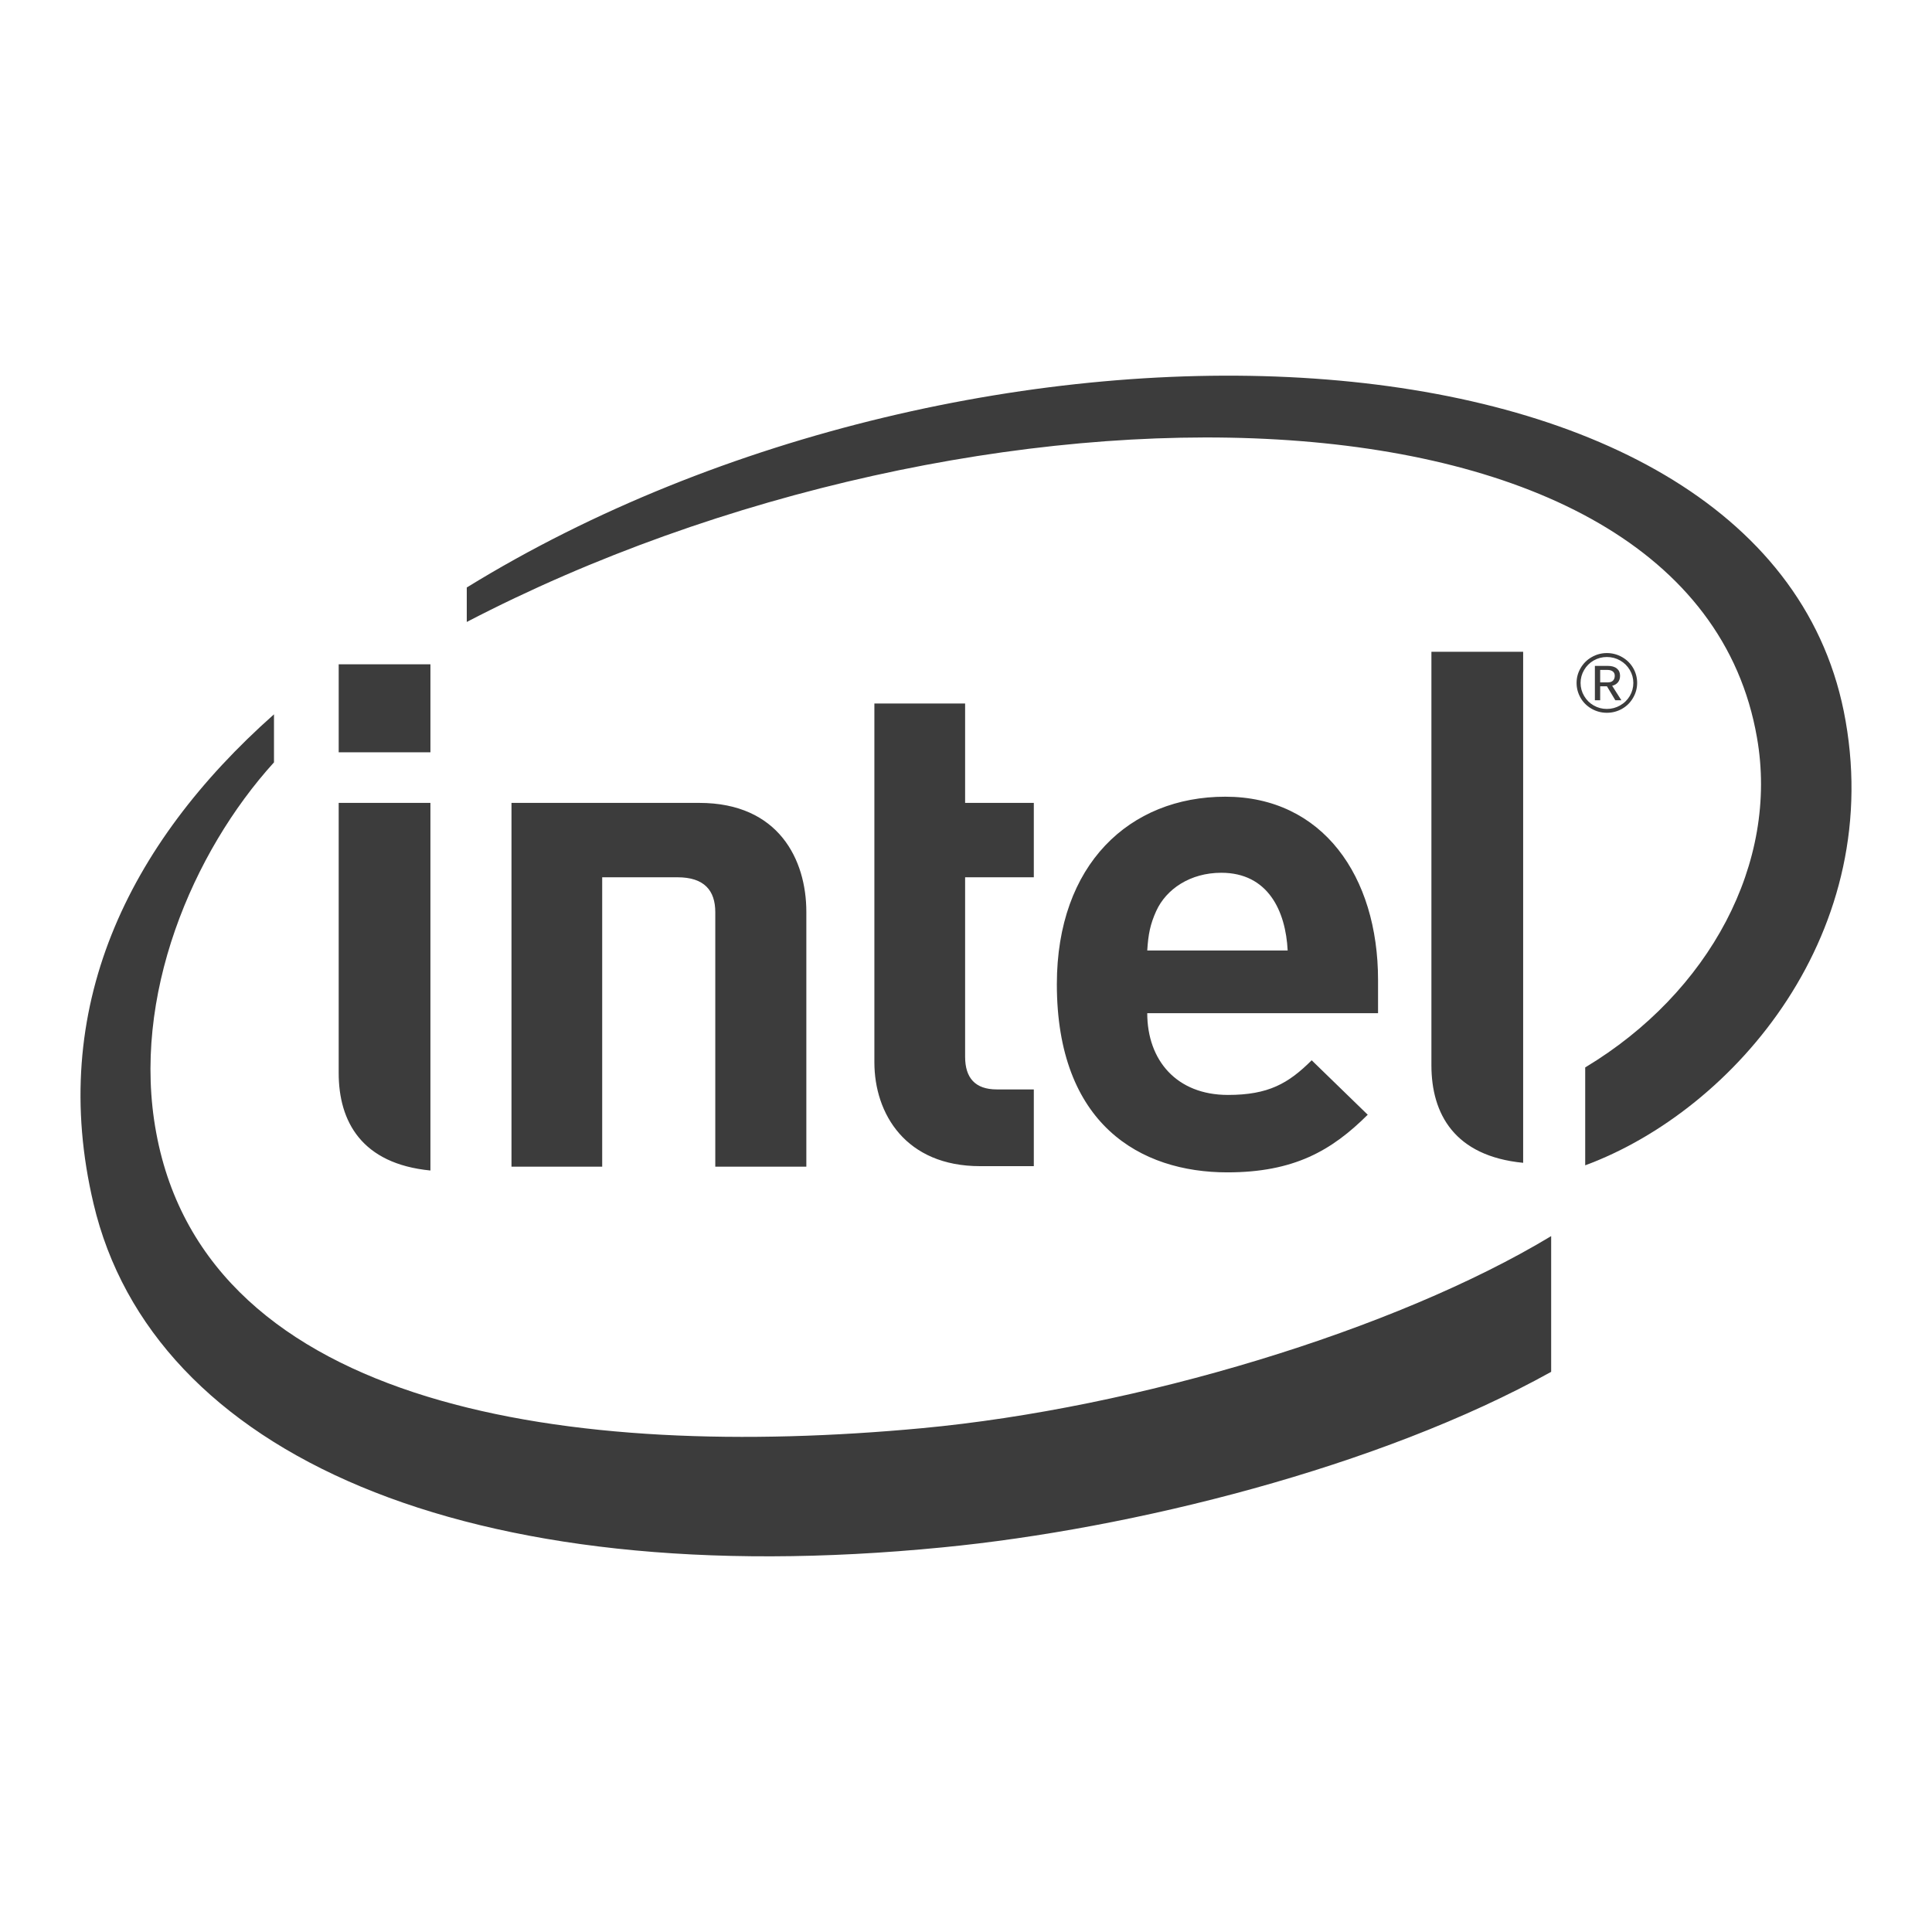
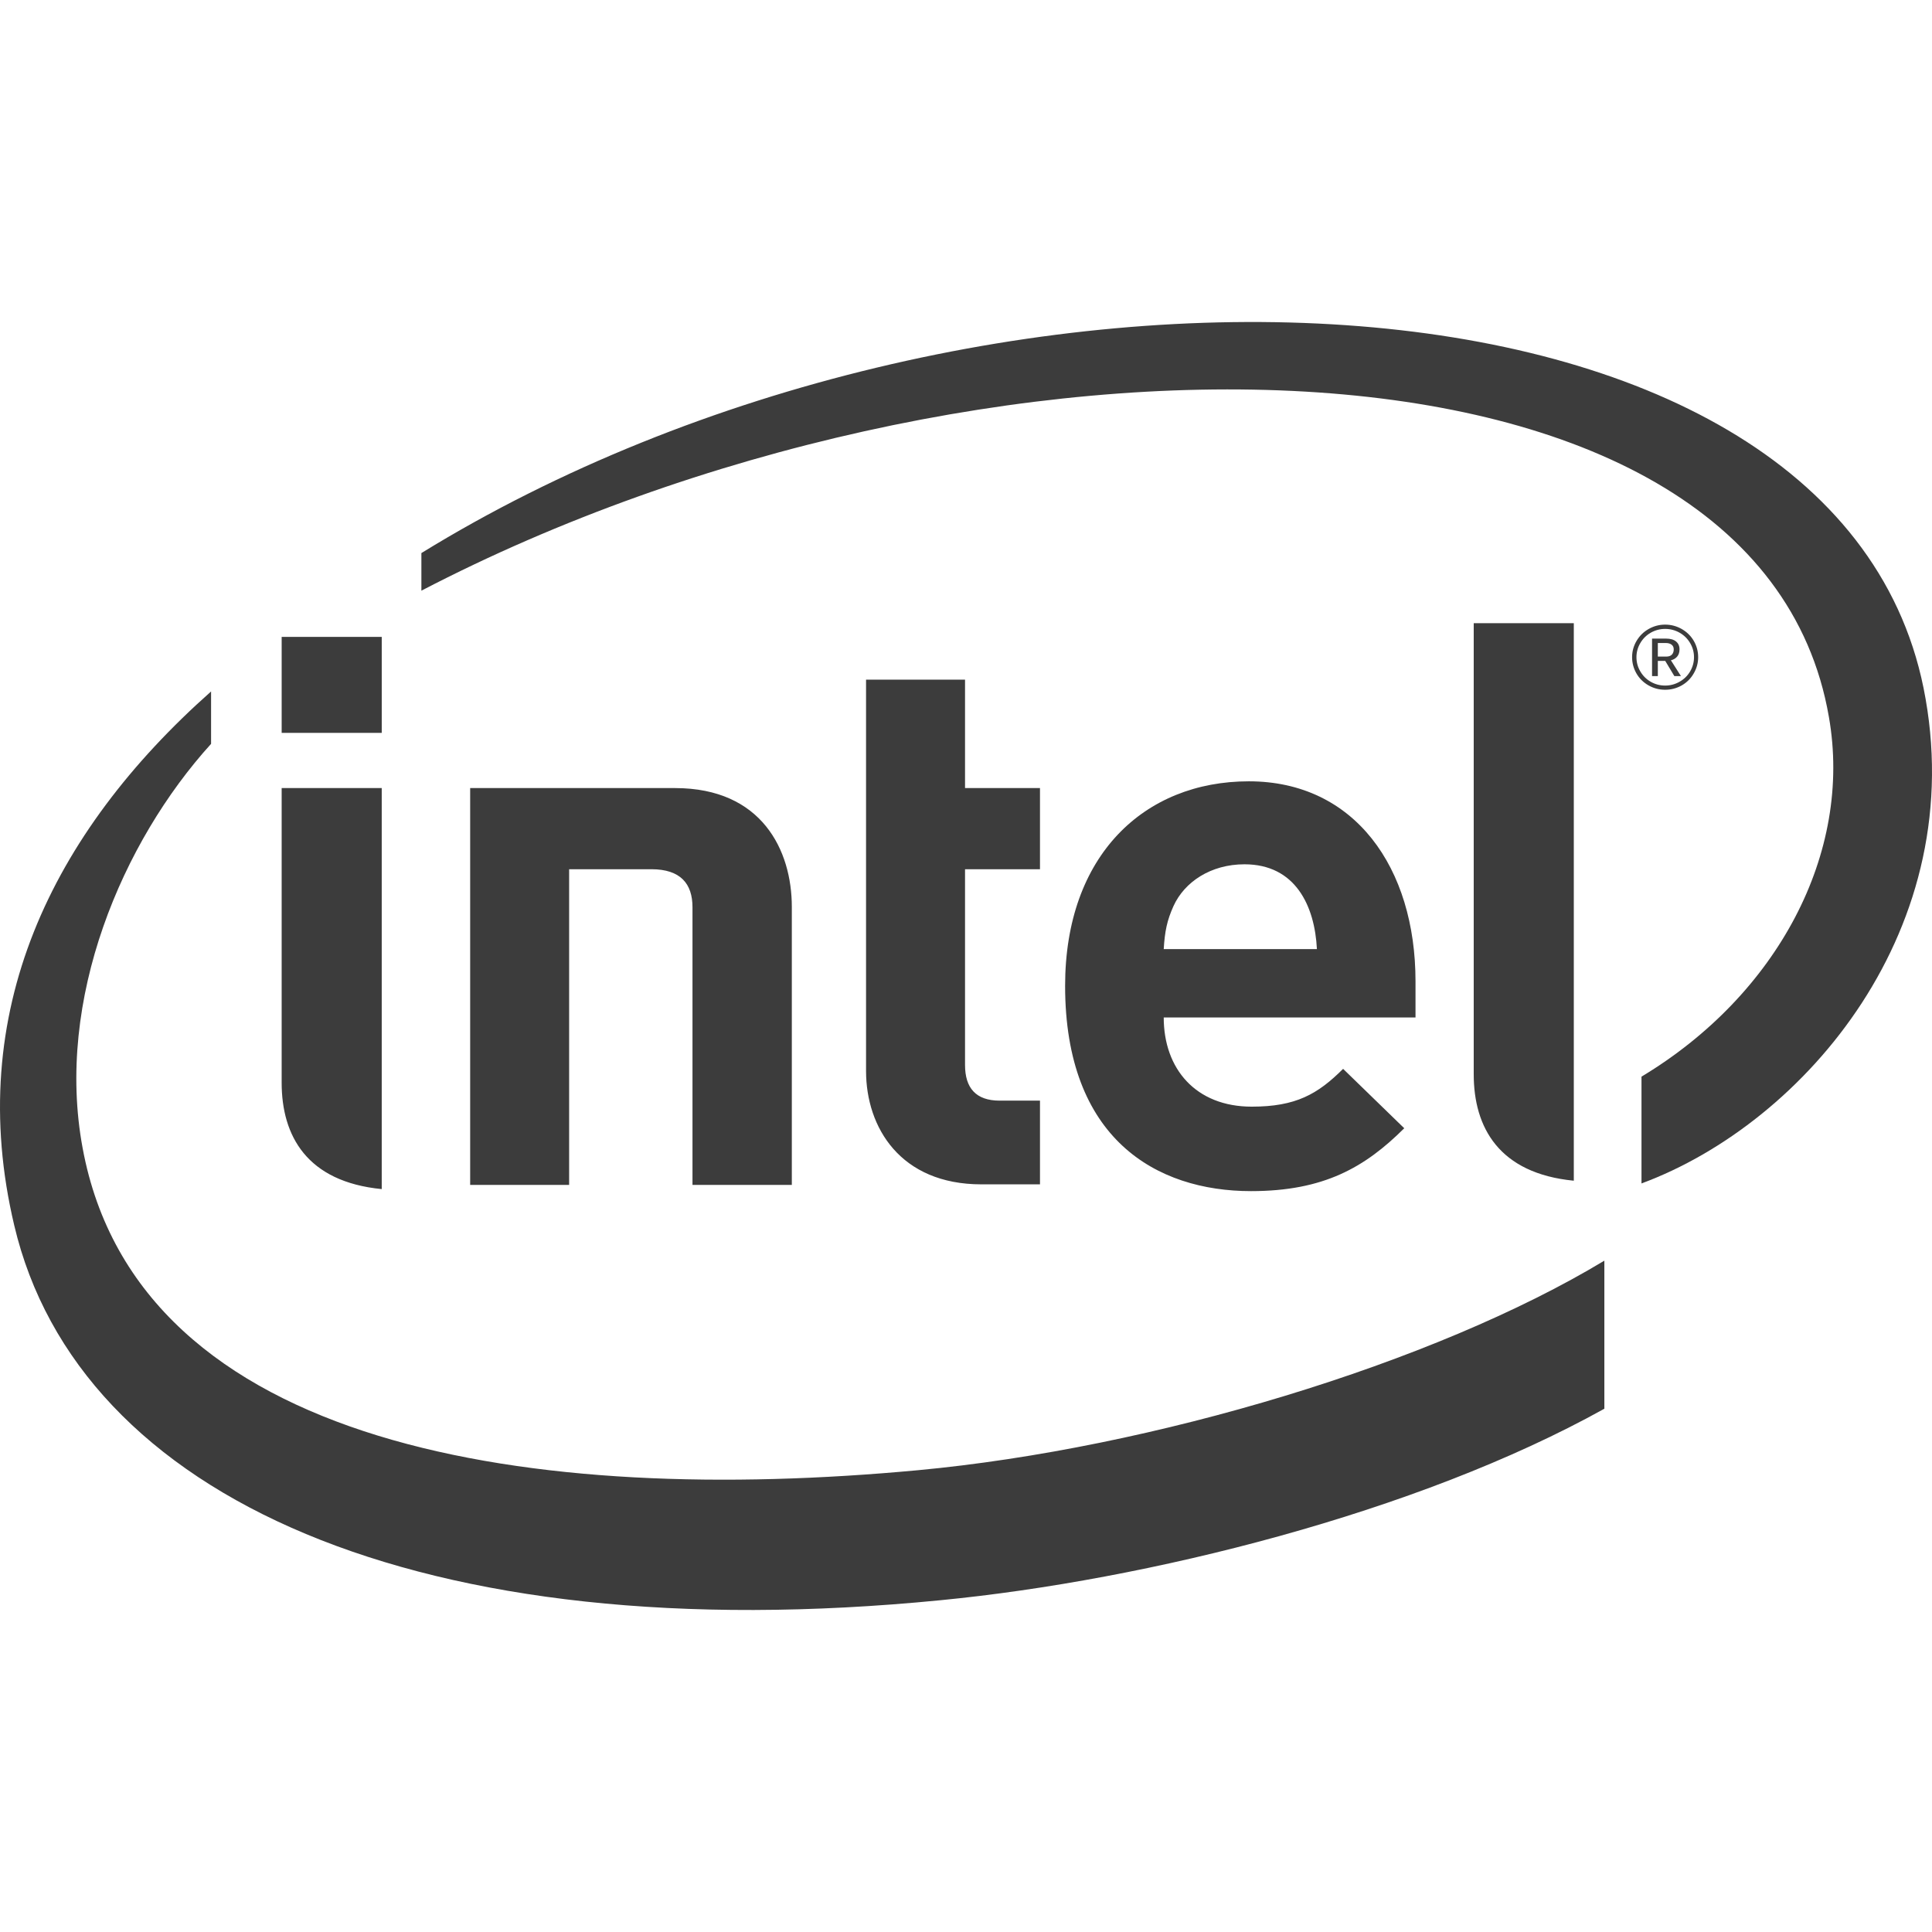
<svg xmlns="http://www.w3.org/2000/svg" id="svg2" version="1" height="24" width="24">
  <defs id="defs14" />
-   <g style="fill:#3c3c3c;fill-opacity:1" transform="matrix(0.07333287,0,0,0.07333287,0.6333363,0.633336)" id="g1986">
-     <path d="M 303.683,111.801 C 289.557,42.408 156.321,38.013 70.433,90.881 v 5.84 c 85.774,-44.62 207.48,-44.334 218.556,19.588 3.732,21.176 -8.022,43.2 -29.097,55.872 v 16.584 c 25.37,-9.38 51.304,-39.744 43.792,-76.964 m -156.179,121.497 c -59.27,5.53 -121.03,-3.173 -129.676,-50.033 -4.293,-23.075 6.16,-47.565 19.947,-62.76 v -8.136 c -24.862,22.054 -38.367,49.95 -30.57,82.886 9.945,42.267 62.946,66.192 143.86,58.226 32.037,-3.117 73.964,-13.55 103.06,-29.733 v -22.992 c -26.442,15.958 -70.177,29.143 -106.62,32.542 z" id="path4" style="fill:#3c3c3c;fill-opacity:1;stroke:none" />
-     <path d="m 249.381,101.771 h -15.54 v 70.05 c 0,8.228 3.9,15.384 15.54,16.52 m -185.105,-60.97 h -15.54 v 45.755 c 0,8.23 3.9,15.383 15.54,16.517 m -15.539,-85.745 h 15.54 v 14.903 h -15.54 z m 108.654,85.009 c -12.598,0 -17.91,-8.857 -17.91,-17.598 v -60.77 h 15.37 v 16.832 h 11.638 v 12.602 h -11.638 v 30.4 c 0,3.574 1.695,5.535 5.366,5.535 h 6.272 v 13 h -9.097 m 40.852,-49.7 c -5.253,0 -9.32,2.752 -11.016,6.47 -1.017,2.243 -1.357,3.946 -1.524,6.7 h 23.787 c -0.34,-6.727 -3.336,-13.17 -11.247,-13.17 m -12.54,23.786 c 0,7.976 4.97,13.848 13.67,13.848 6.84,0 10.23,-1.93 14.185,-5.87 l 9.493,9.223 c -6.102,6.072 -12.487,9.763 -23.787,9.763 -14.747,0 -28.874,-8.146 -28.874,-31.875 0,-20.292 12.316,-31.76 28.533,-31.76 16.443,0 25.877,13.426 25.877,31.053 v 5.62 h -39.097 m -79.559,-23.023 c 4.52,0 6.385,2.243 6.385,5.904 v 43.115 h 15.425 v -43.17 c 0,-8.77 -4.634,-18.45 -18.138,-18.45 H 78.007 v 61.62 h 15.367 v -49.018" id="path6" style="fill:#3c3c3c;fill-opacity:1;stroke:none" />
-     <text style="font-size:14.443px;line-height:0%;font-family:Arial;text-align:start;fill:#3c3c3c;fill-opacity:1;stroke:none" x="256.412" y="112.785" transform="scale(1.007025,0.9930243)" font-size="14.443" id="text8">
-       <tspan x="256.412" y="112.785" id="tspan10" style="fill:#3c3c3c;fill-opacity:1;stroke:none">®</tspan>
-     </text>
+   <g id="g3725">
+     <g id="g3710">
+       <g id="g3700" transform="matrix(1.090909,0,0,1.090909,-1.09091,-1.09091)">
+         <g id="g1986" transform="matrix(0.07333287,0,0,0.07333287,0.6333363,0.633336)" style="fill:#3c3c3c;fill-opacity:1">
+           <path style="fill:#3c3c3c;fill-opacity:1;stroke:none" id="path4" d="M 303.683,111.801 C 289.557,42.408 156.321,38.013 70.433,90.881 v 5.84 c 85.774,-44.62 207.48,-44.334 218.556,19.588 3.732,21.176 -8.022,43.2 -29.097,55.872 v 16.584 c 25.37,-9.38 51.304,-39.744 43.792,-76.964 m -156.179,121.497 c -59.27,5.53 -121.03,-3.173 -129.676,-50.033 -4.293,-23.075 6.16,-47.565 19.947,-62.76 v -8.136 c -24.862,22.054 -38.367,49.95 -30.57,82.886 9.945,42.267 62.946,66.192 143.86,58.226 32.037,-3.117 73.964,-13.55 103.06,-29.733 v -22.992 c -26.442,15.958 -70.177,29.143 -106.62,32.542 z" />
+           <path style="fill:#3c3c3c;fill-opacity:1;stroke:none" id="path6" d="m 249.381,101.771 h -15.54 v 70.05 c 0,8.228 3.9,15.384 15.54,16.52 m -185.105,-60.97 h -15.54 v 45.755 c 0,8.23 3.9,15.383 15.54,16.517 m -15.539,-85.745 h 15.54 v 14.903 h -15.54 z m 108.654,85.009 c -12.598,0 -17.91,-8.857 -17.91,-17.598 v -60.77 h 15.37 v 16.832 h 11.638 v 12.602 h -11.638 v 30.4 c 0,3.574 1.695,5.535 5.366,5.535 h 6.272 v 13 h -9.097 m 40.852,-49.7 c -5.253,0 -9.32,2.752 -11.016,6.47 -1.017,2.243 -1.357,3.946 -1.524,6.7 h 23.787 c -0.34,-6.727 -3.336,-13.17 -11.247,-13.17 m -12.54,23.786 c 0,7.976 4.97,13.848 13.67,13.848 6.84,0 10.23,-1.93 14.185,-5.87 l 9.493,9.223 c -6.102,6.072 -12.487,9.763 -23.787,9.763 -14.747,0 -28.874,-8.146 -28.874,-31.875 0,-20.292 12.316,-31.76 28.533,-31.76 16.443,0 25.877,13.426 25.877,31.053 v 5.62 h -39.097 m -79.559,-23.023 c 4.52,0 6.385,2.243 6.385,5.904 v 43.115 h 15.425 v -43.17 c 0,-8.77 -4.634,-18.45 -18.138,-18.45 H 78.007 v 61.62 h 15.367 v -49.018" />
+           <text id="text8" font-size="14.443" transform="scale(1.007025,0.9930243)" y="112.785" x="256.412" style="font-size:14.443px;line-height:0%;font-family:Arial;text-align:start;fill:#3c3c3c;fill-opacity:1;stroke:none">
+             <tspan style="fill:#3c3c3c;fill-opacity:1;stroke:none" id="tspan10" y="112.785" x="256.412">®</tspan>
+           </text>
+         </g>
+       </g>
+     </g>
  </g>
</svg>
